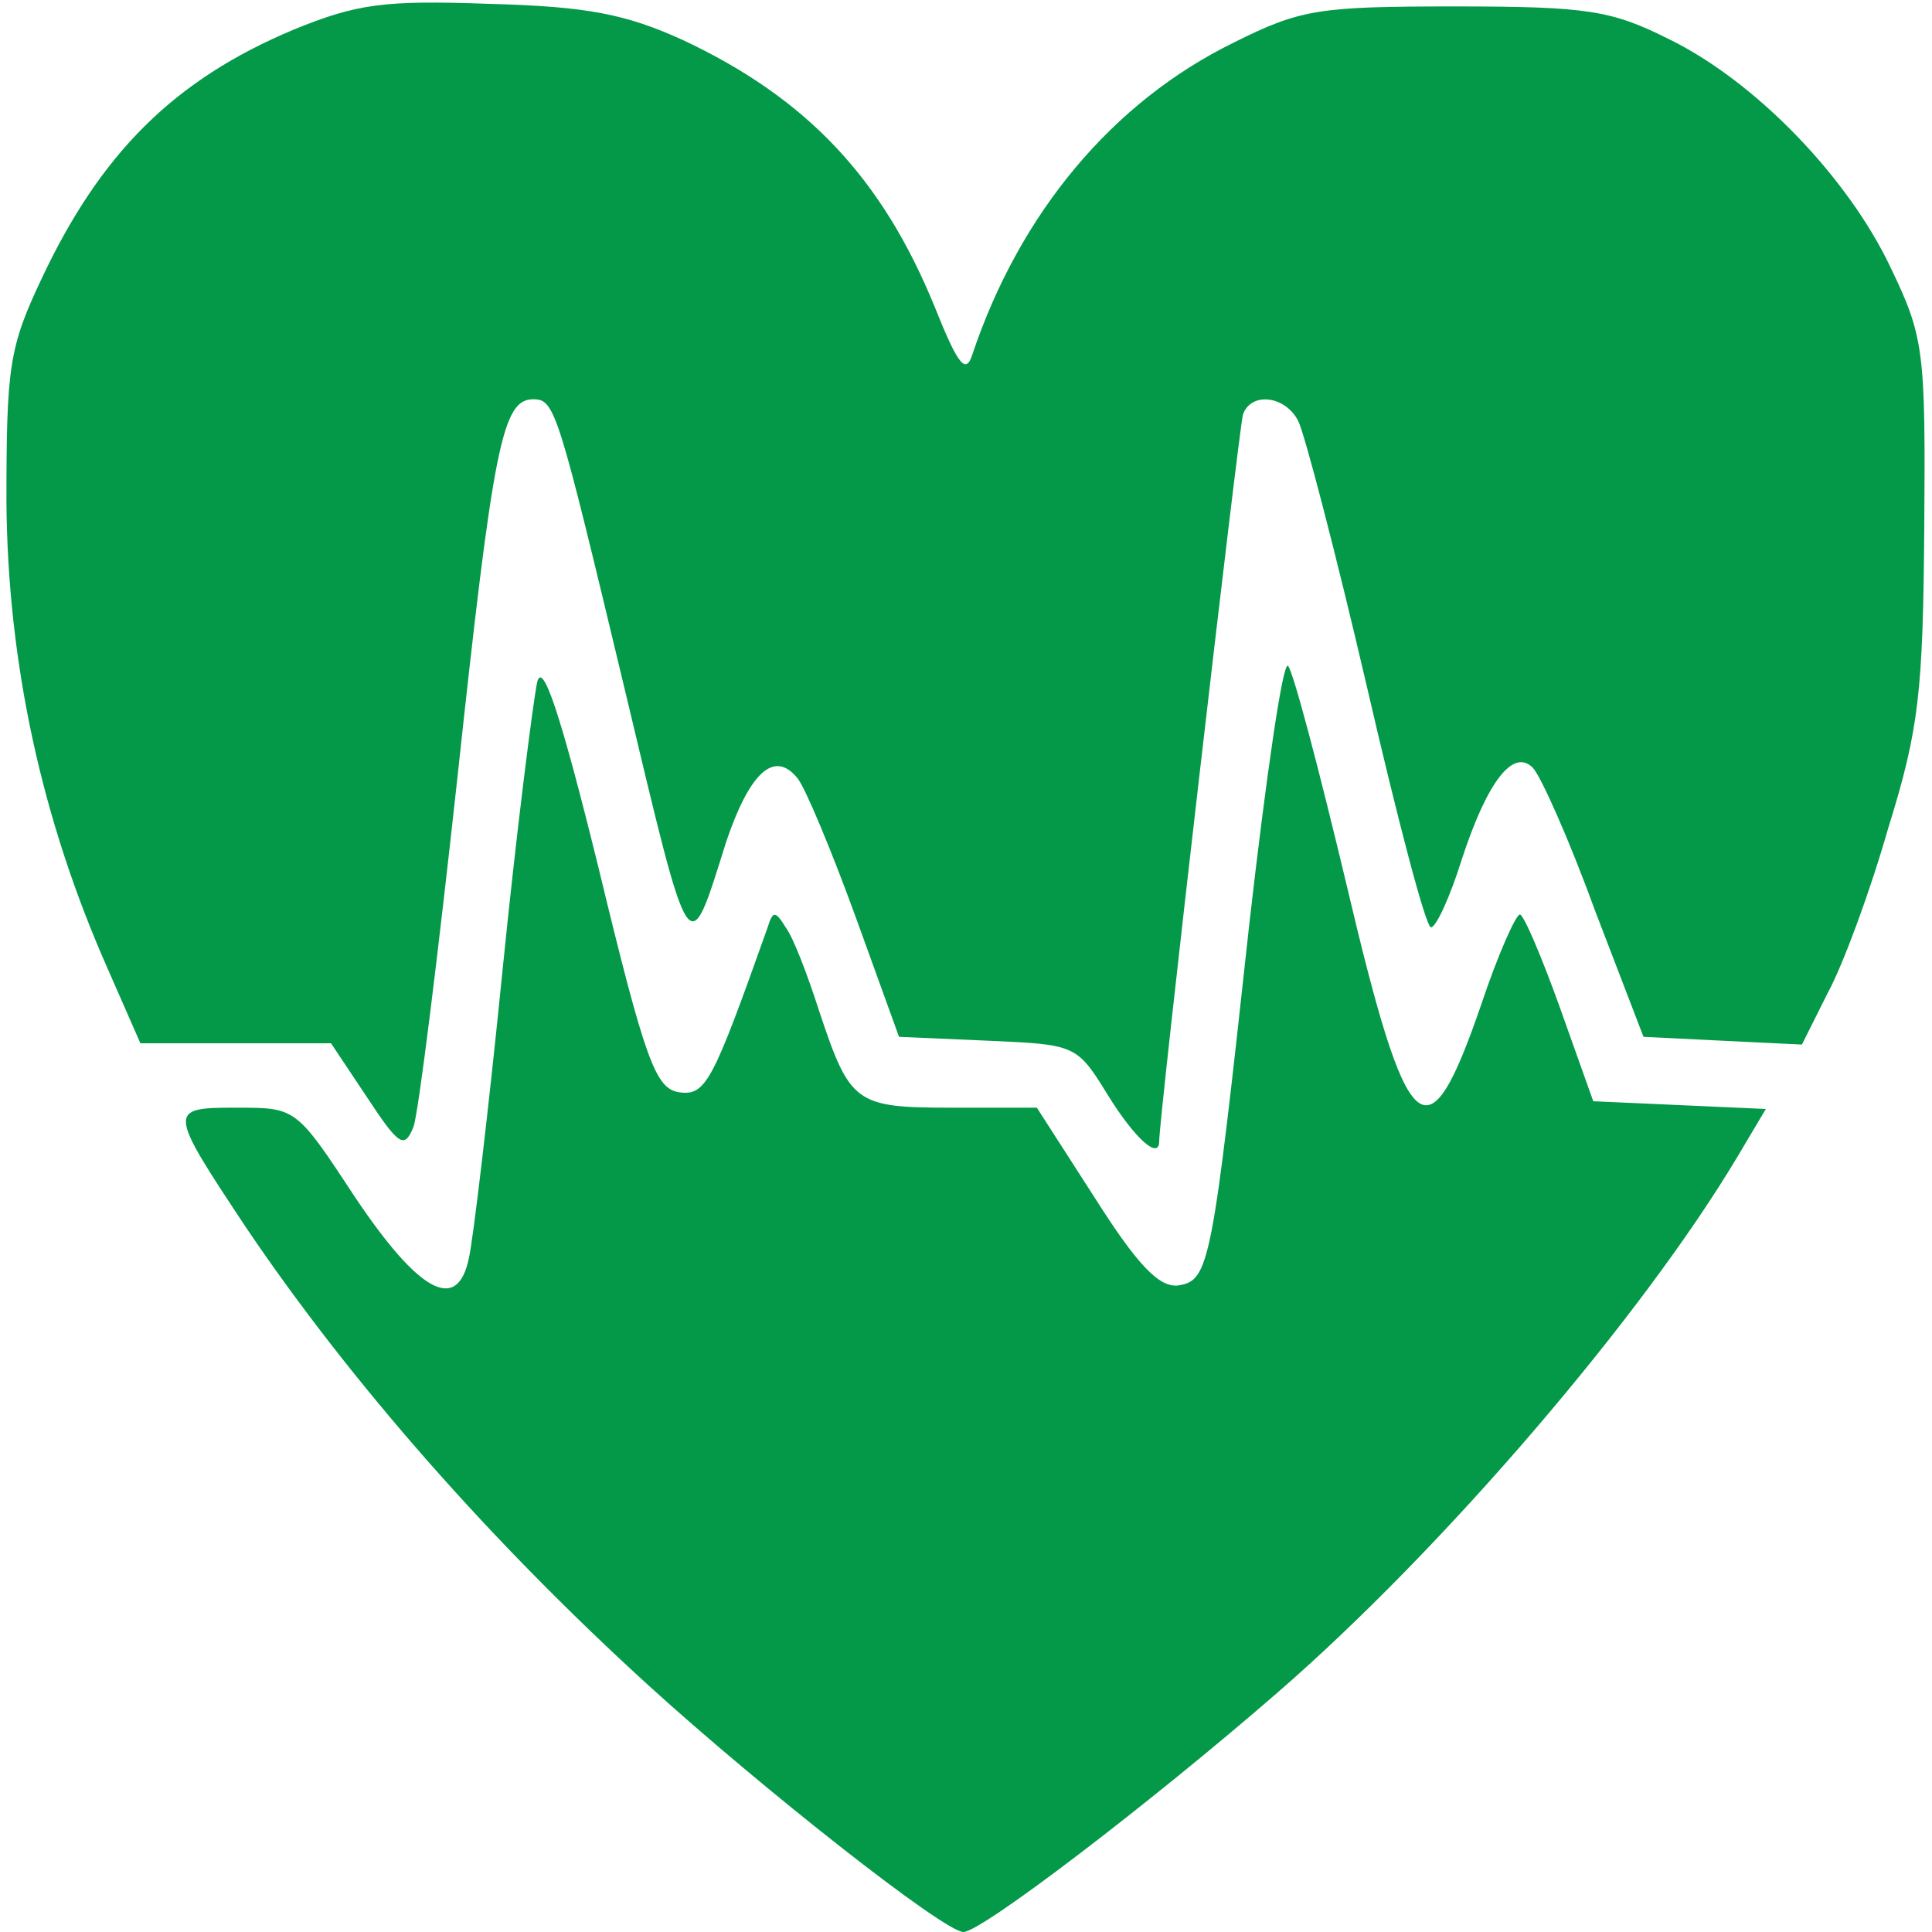
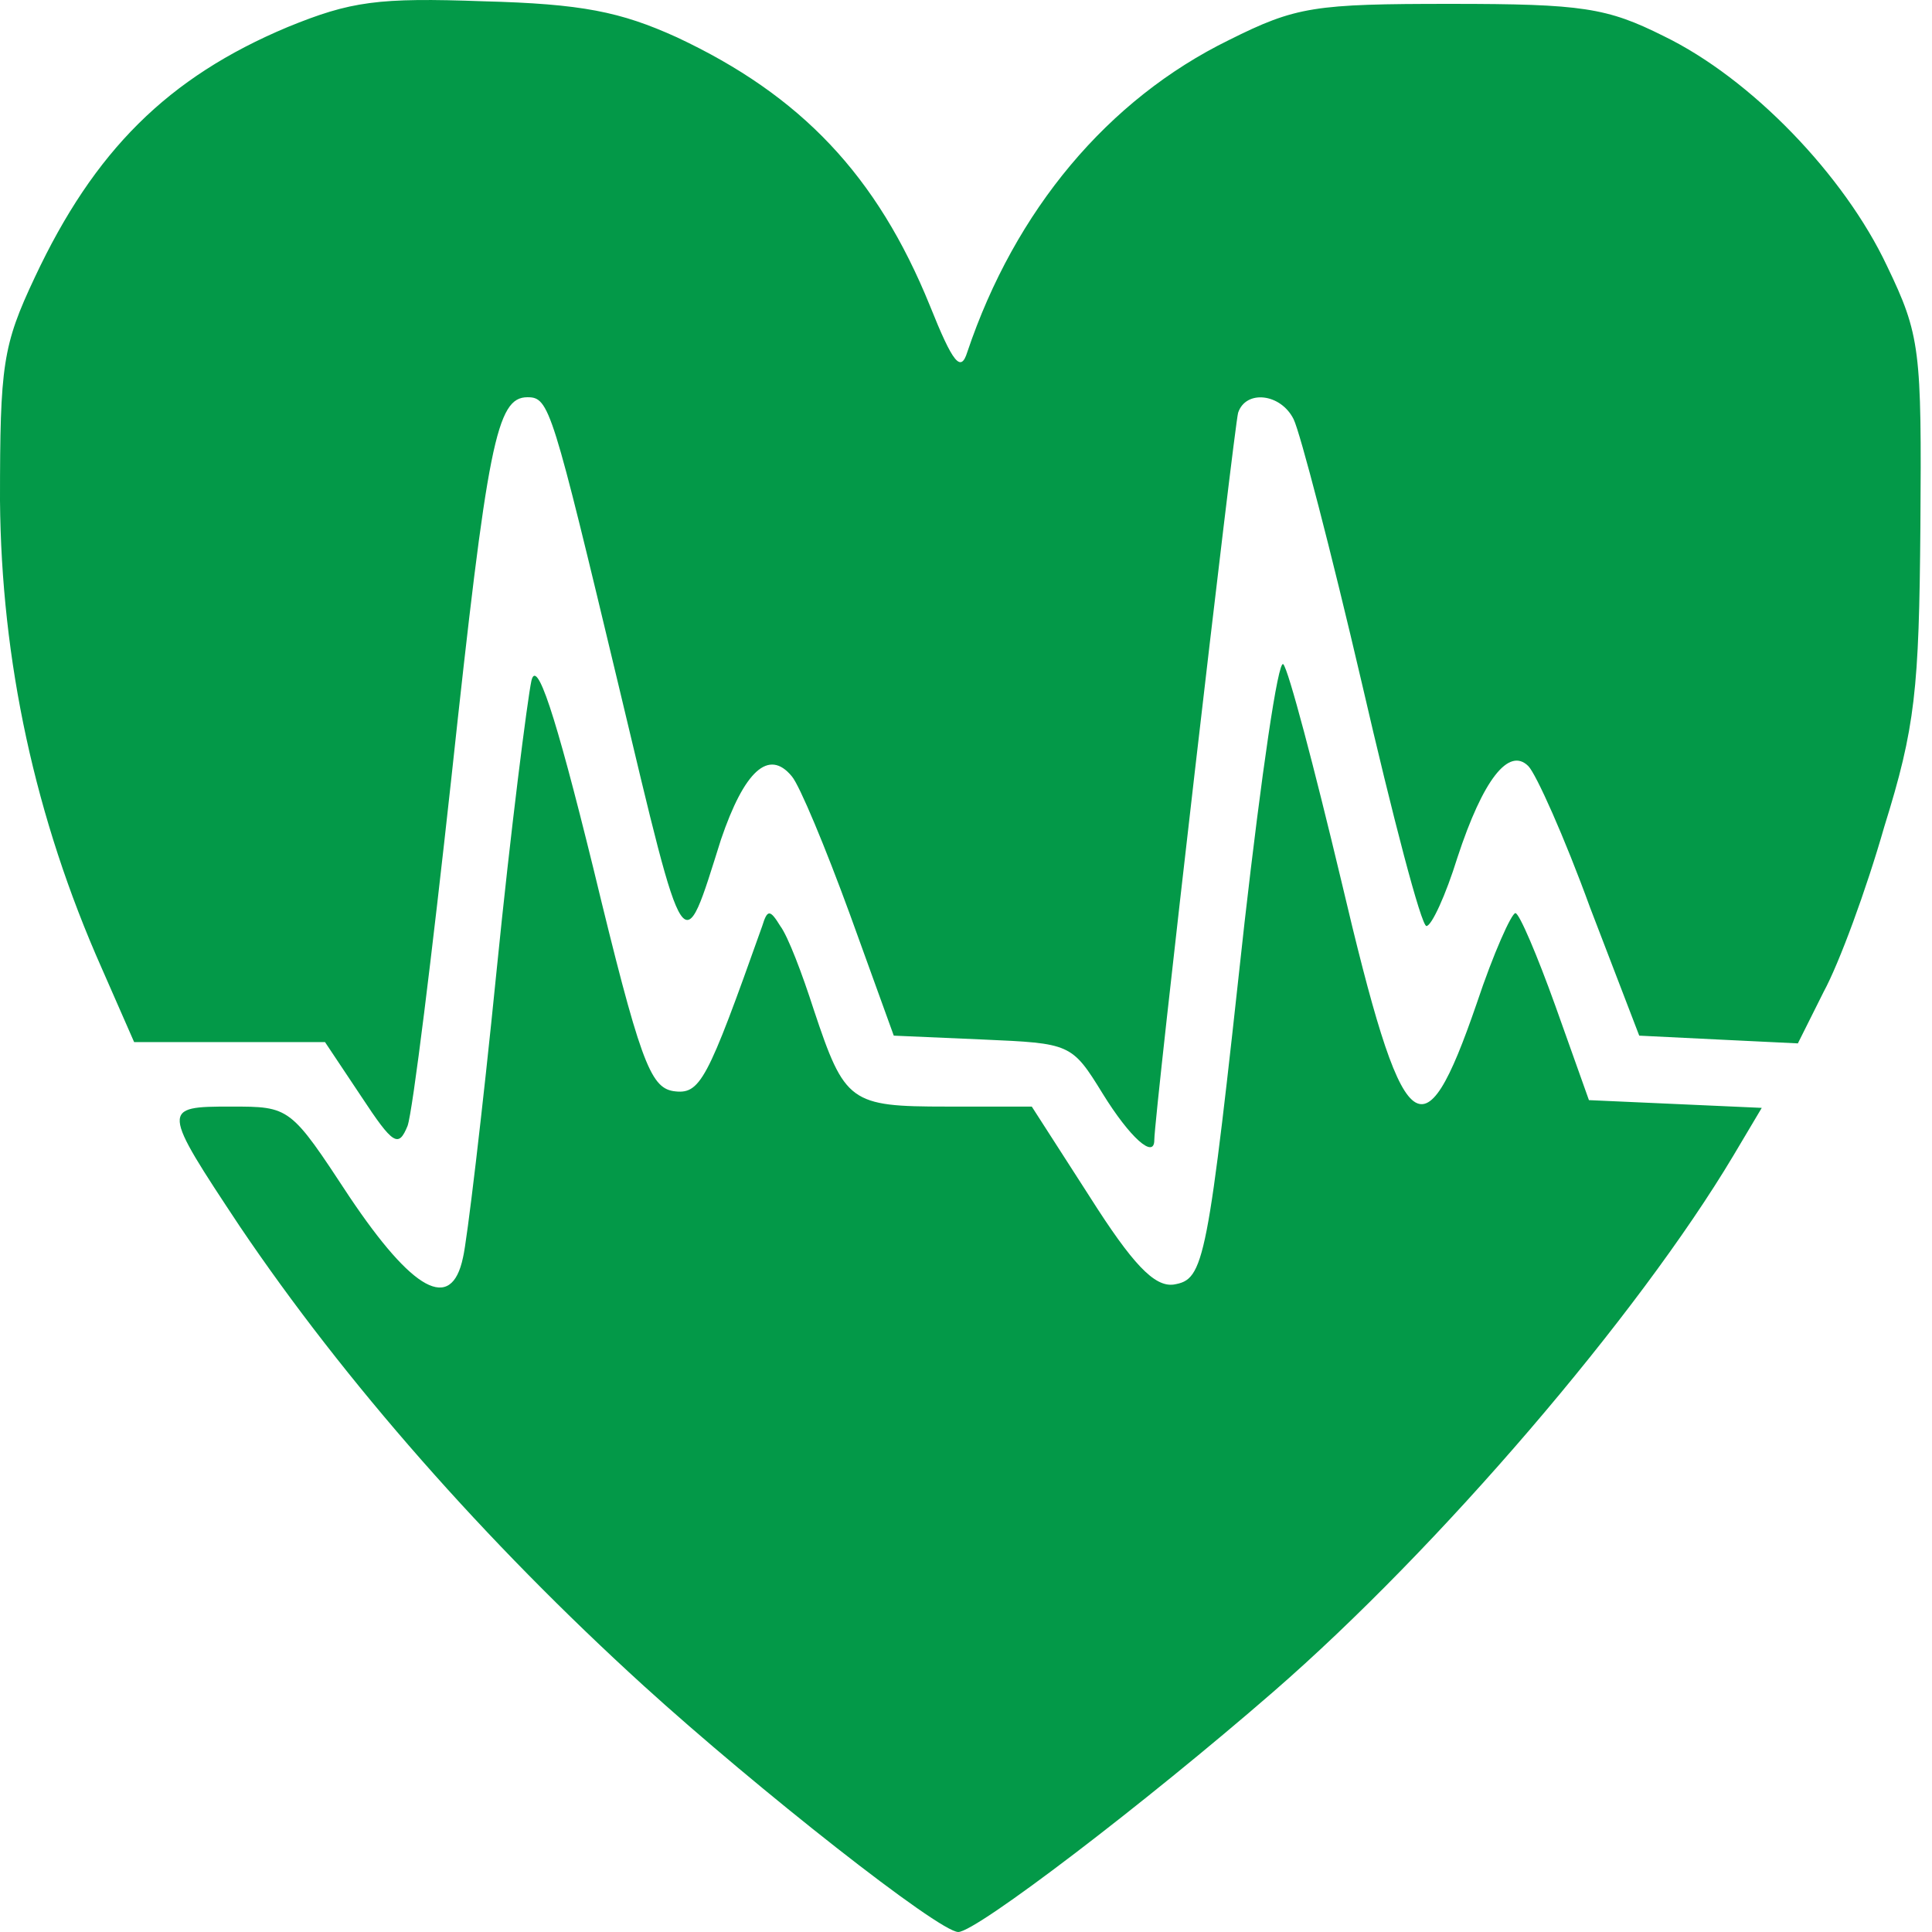
- <svg xmlns="http://www.w3.org/2000/svg" version="1.0" width="150pt" height="150pt" viewBox="0 0 150 150" preserveAspectRatio="xMidYMid meet" id="svg5906">
+ <svg xmlns="http://www.w3.org/2000/svg" version="1.0" width="187.25" height="187.25" viewBox="0 0 149.8 149.8" preserveAspectRatio="xMidYMid meet" id="svg5906">
  <defs id="defs5918" />
-   <g transform="translate(0,150) scale(0.1,-0.1)" fill="#000000" stroke="none" id="g5910" style="fill:#039948;fill-opacity:1">
-     <path d="M228 1477 c-93 -39 -150 -96 -196 -194 -25 -53 -27 -68 -27 -173 1 -124 27 -246 79 -363 l25 -57 74 0 74 0 28 -42 c25 -38 29 -40 36 -23 4 11 19 133 34 270 28 260 35 295 59 295 17 0 19 -8 71 -225 52 -218 49 -213 79 -118 18 53 37 71 55 49 6 -7 26 -55 45 -107 l34 -94 69 -3 c68 -3 69 -3 93 -42 21 -34 40 -51 40 -36 0 19 62 554 65 564 6 18 33 15 43 -5 5 -10 29 -102 53 -205 24 -104 46 -188 50 -188 4 0 15 24 24 53 20 61 40 86 55 71 6 -6 28 -55 48 -110 l38 -99 61 -3 62 -3 20 40 c12 22 33 79 47 128 24 77 27 106 28 233 1 137 0 148 -26 202 -33 70 -105 145 -173 178 -44 22 -63 25 -165 25 -106 0 -120 -2 -172 -28 -94 -46 -166 -132 -203 -242 -5 -16 -11 -9 -29 36 -41 101 -100 163 -196 208 -44 20 -74 26 -150 28 -82 3 -103 0 -152 -20z" id="path5912" style="fill:#039948;fill-opacity:1" />
-     <path d="M417 970 c-3 -14 -16 -115 -27 -225 -11 -110 -23 -210 -26 -222 -9 -43 -39 -26 -88 47 -46 70 -46 70 -92 70 -54 0 -54 -1 7 -93 81 -120 190 -244 313 -356 88 -80 229 -191 244 -191 14 0 145 100 244 186 129 112 283 292 357 416 l22 37 -67 3 -67 3 -26 73 c-14 39 -28 72 -31 72 -3 0 -17 -31 -30 -70 -42 -122 -57 -109 -105 95 -21 88 -41 164 -45 168 -4 4 -17 -86 -30 -200 -29 -266 -31 -277 -55 -281 -15 -2 -32 16 -65 68 l-45 70 -66 0 c-75 0 -79 3 -103 75 -9 28 -20 57 -26 65 -8 13 -10 13 -14 0 -43 -121 -48 -131 -69 -128 -18 3 -26 24 -62 173 -30 122 -44 163 -48 145z" id="path5914" style="fill:#039948;fill-opacity:1" />
+   <g transform="matrix(0.1,0,0,-0.1,-0.5,149.8)" id="g5910" style="fill:#039948;fill-opacity:1;stroke:none">
+     <path d="M 228,1477 C 135,1438 78,1381 32,1283 7,1230 5,1215 5,1110 6,986 32,864 84,747 l 25,-57 74,0 74,0 28,-42 c 25,-38 29,-40 36,-23 4,11 19,133 34,270 28,260 35,295 59,295 17,0 19,-8 71,-225 52,-218 49,-213 79,-118 18,53 37,71 55,49 6,-7 26,-55 45,-107 l 34,-94 69,-3 c 68,-3 69,-3 93,-42 21,-34 40,-51 40,-36 0,19 62,554 65,564 6,18 33,15 43,-5 5,-10 29,-102 53,-205 24,-104 46,-188 50,-188 4,0 15,24 24,53 20,61 40,86 55,71 6,-6 28,-55 48,-110 l 38,-99 61,-3 62,-3 20,40 c 12,22 33,79 47,128 24,77 27,106 28,233 1,137 0,148 -26,202 -33,70 -105,145 -173,178 -44,22 -63,25 -165,25 -106,0 -120,-2 -172,-28 -94,-46 -166,-132 -203,-242 -5,-16 -11,-9 -29,36 -41,101 -100,163 -196,208 -44,20 -74,26 -150,28 -82,3 -103,0 -152,-20 z" id="path5912" style="fill:#039948;fill-opacity:1" />
+     <path d="M 417,970 C 414,956 401,855 390,745 379,635 367,535 364,523 c -9,-43 -39,-26 -88,47 -46,70 -46,70 -92,70 -54,0 -54,-1 7,-93 C 272,427 381,303 504,191 592,111 733,0 748,0 c 14,0 145,100 244,186 129,112 283,292 357,416 l 22,37 -67,3 -67,3 -26,73 c -14,39 -28,72 -31,72 -3,0 -17,-31 -30,-70 -42,-122 -57,-109 -105,95 -21,88 -41,164 -45,168 -4,4 -17,-86 -30,-200 -29,-266 -31,-277 -55,-281 -15,-2 -32,16 -65,68 l -45,70 -66,0 c -75,0 -79,3 -103,75 -9,28 -20,57 -26,65 -8,13 -10,13 -14,0 -43,-121 -48,-131 -69,-128 -18,3 -26,24 -62,173 -30,122 -44,163 -48,145 z" id="path5914" style="fill:#039948;fill-opacity:1" />
  </g>
</svg>
